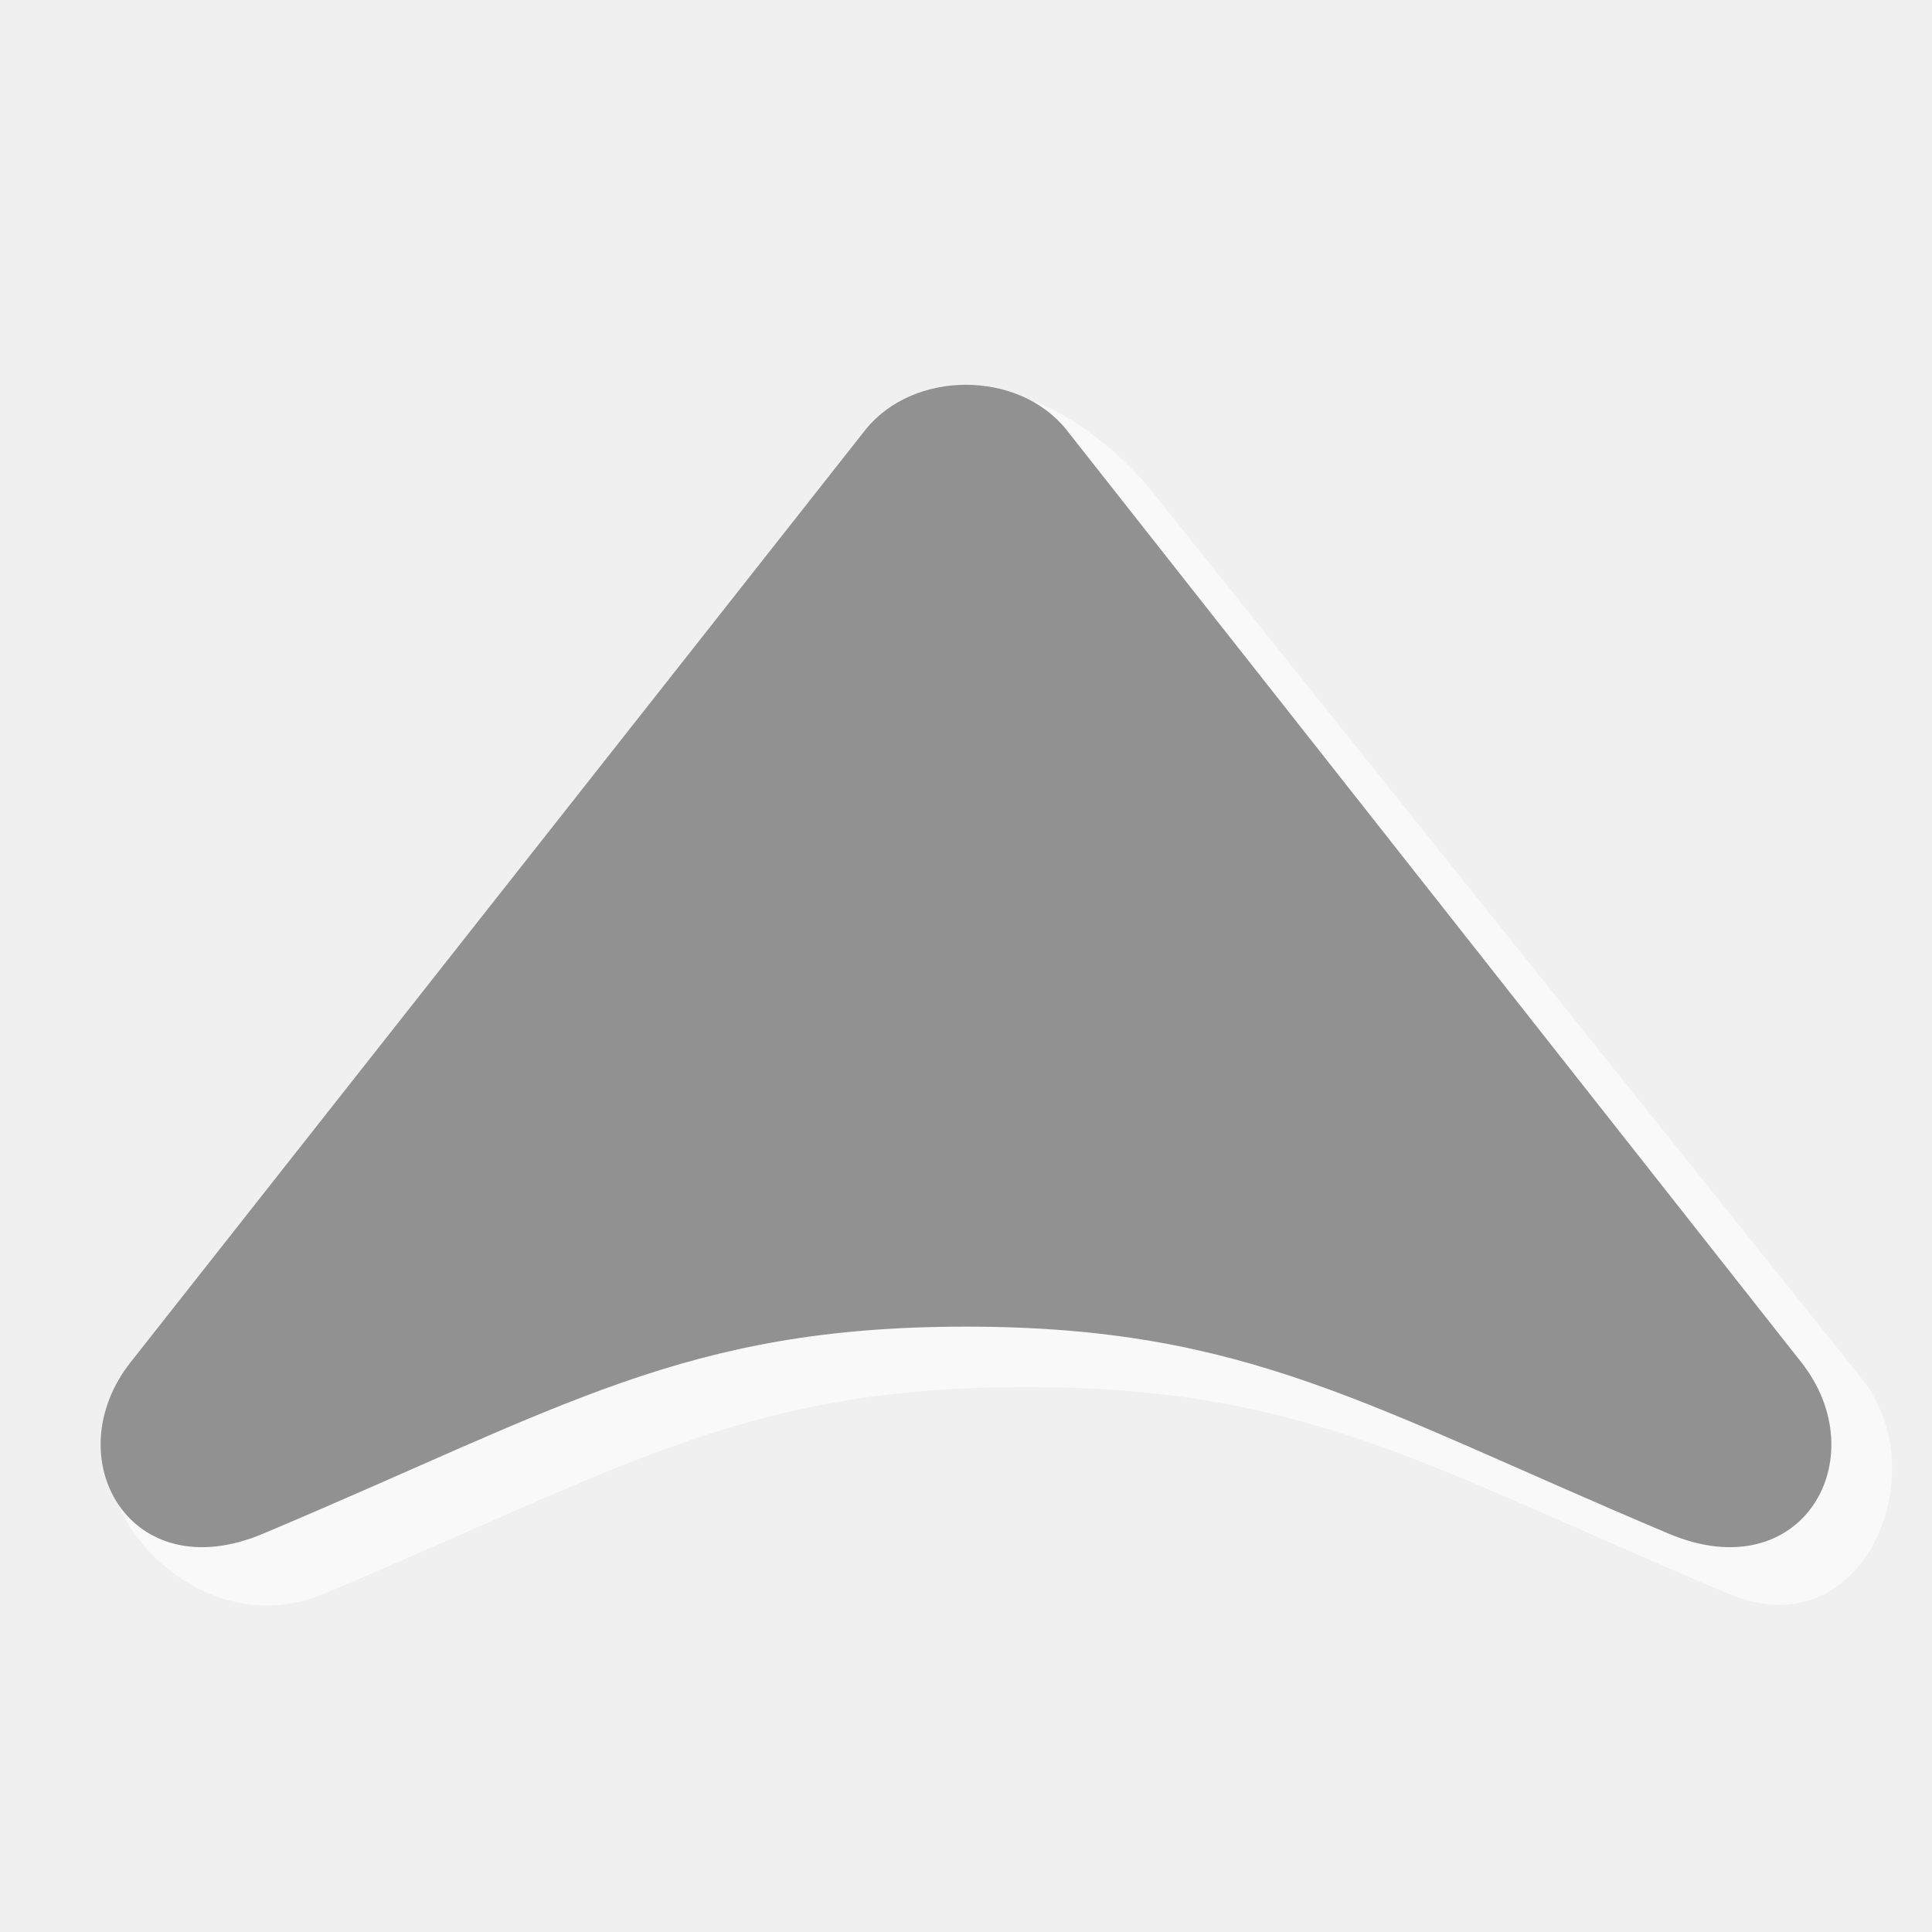
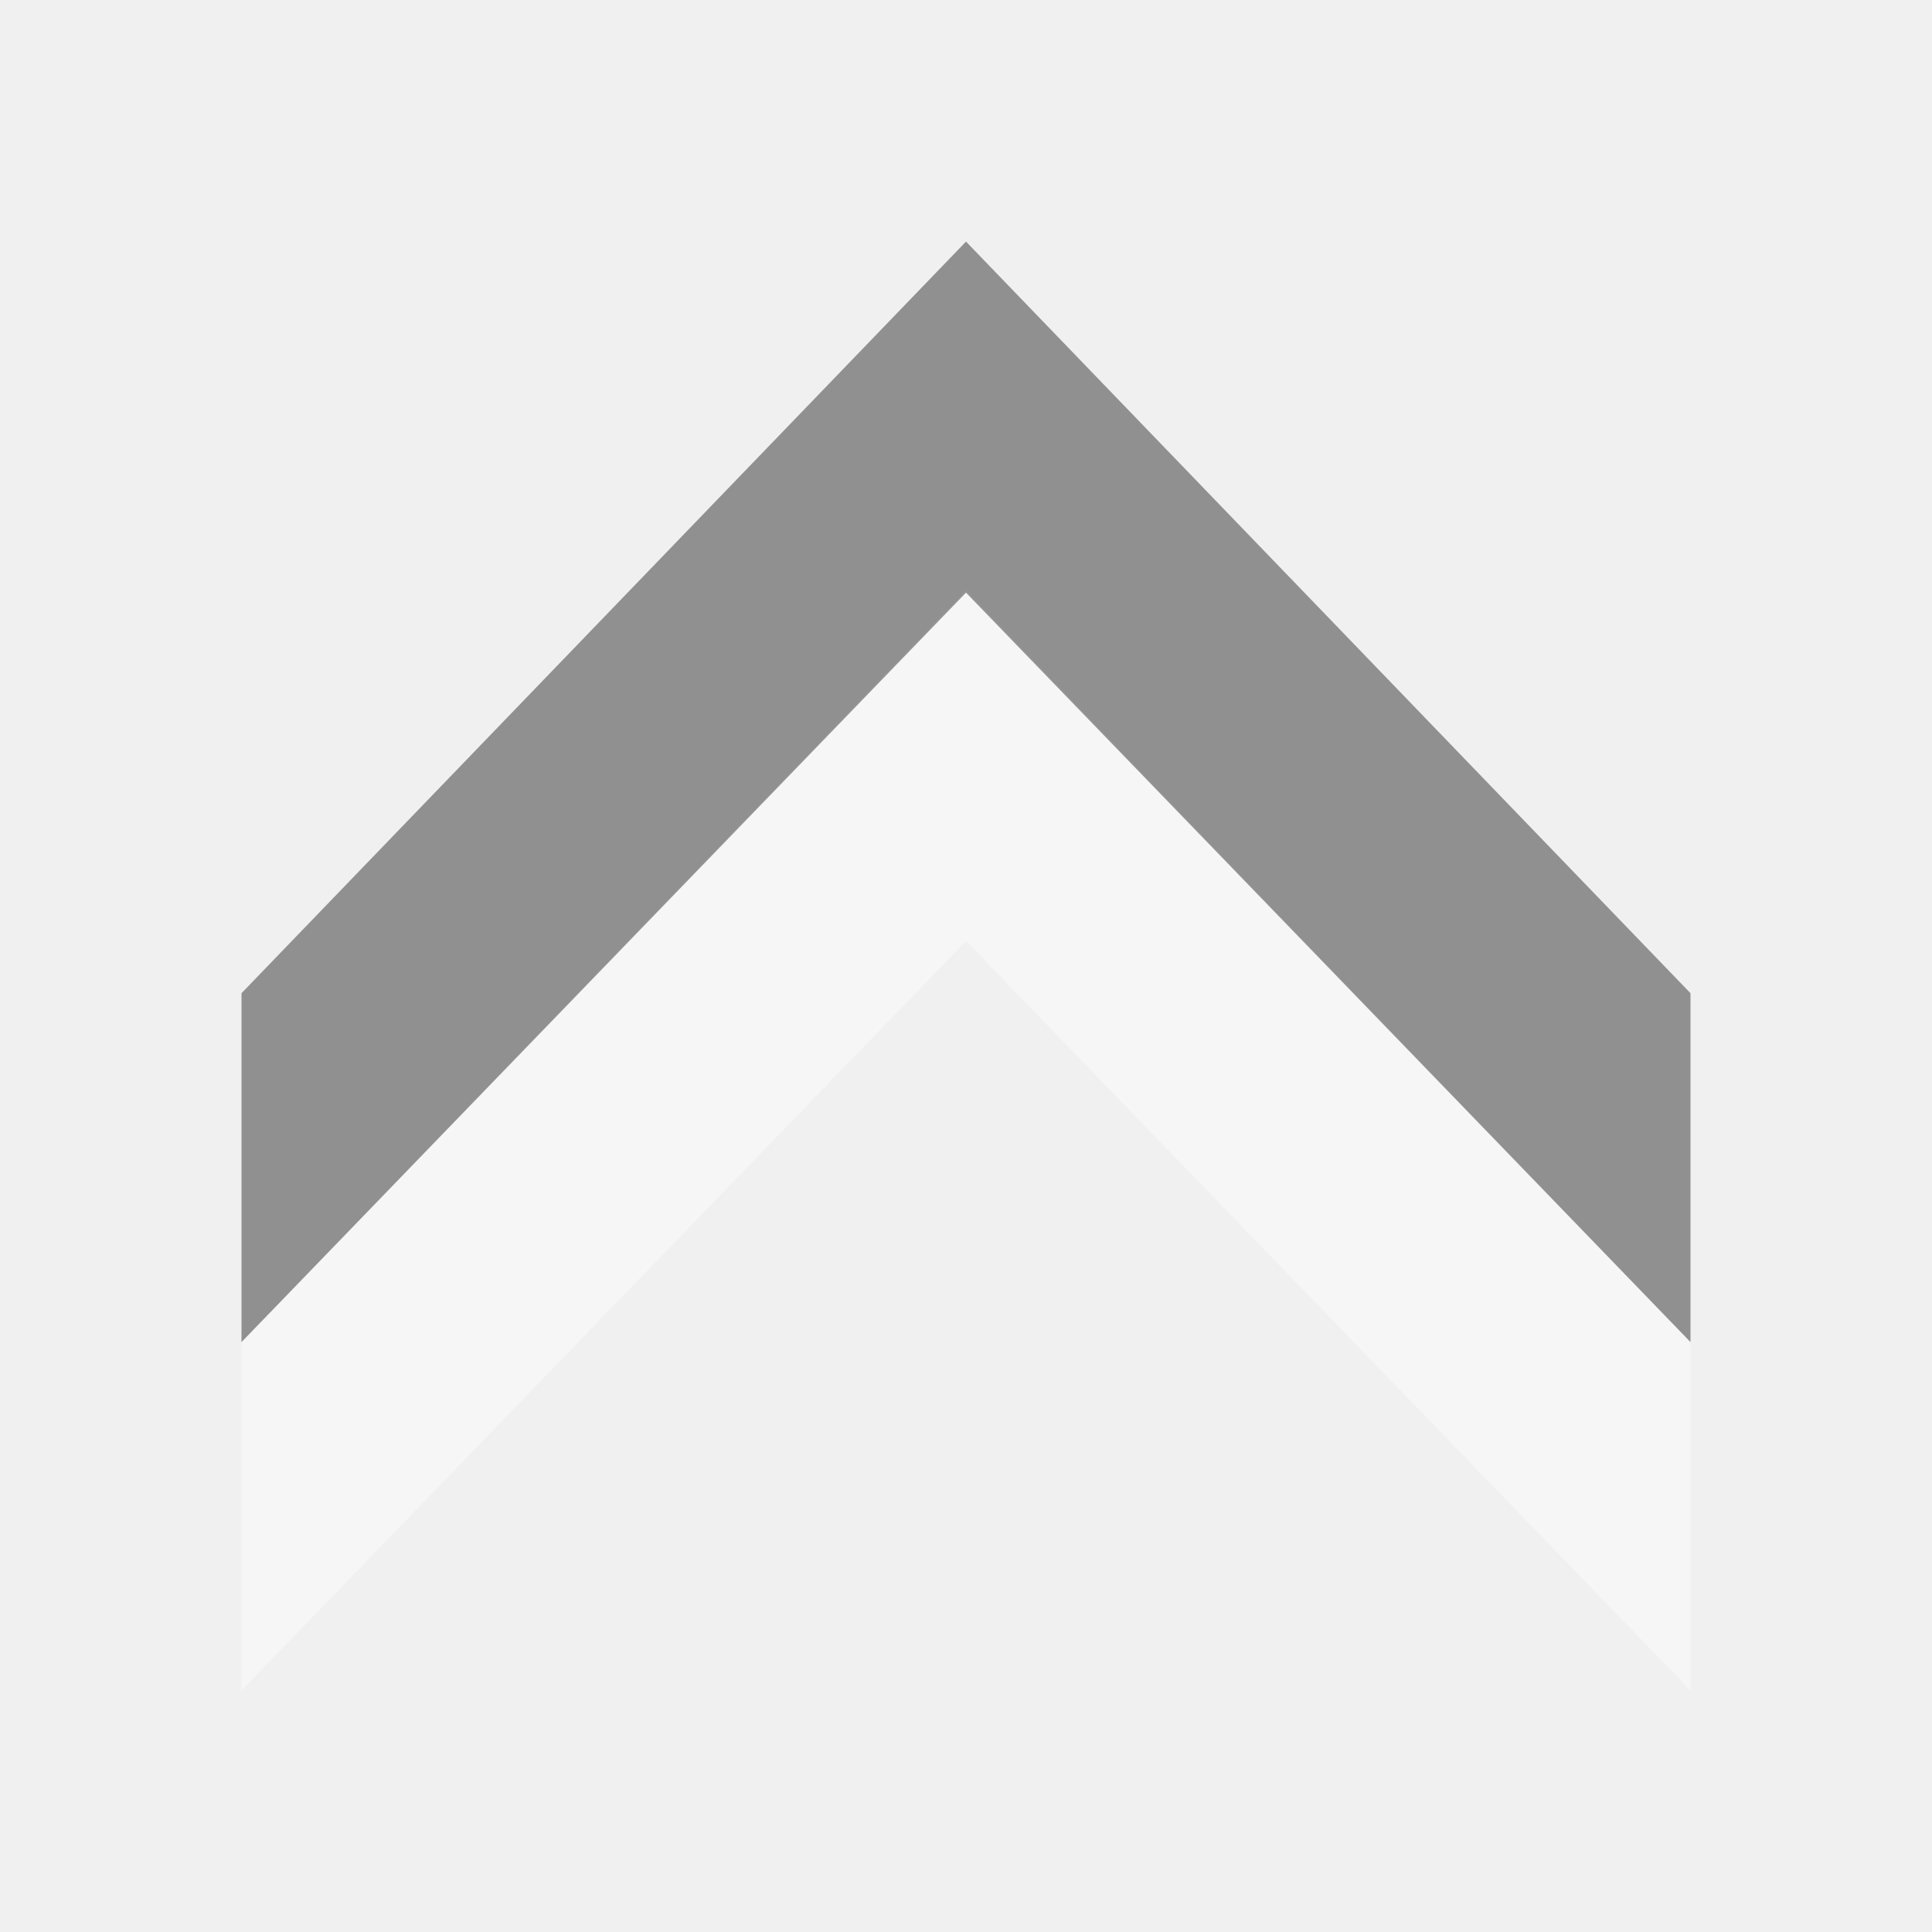
- <svg xmlns="http://www.w3.org/2000/svg" width="48" version="1.0" height="48">
-   <g style="opacity:.6;fill:#fff" id="g4139" transform="translate(1.500026,1.499752)">
-     <g id="g4141" transform="matrix(0,1,1,0,-59.94765,-1.061)">
-       <path style="stroke-opacity:0;stroke:#969696;stroke-width:2" id="path4143" d="m 39.167,101.413 c -3.147,-7.471 -5.146,-10.473 -5.146,-17.467 0,-6.995 1.999,-9.993 5.146,-17.467 1.396,-3.315 -2.675,-6.722 -4.985,-4.791 l -24.148,20.194 c -1.756,1.197 0.218,3.955 1.692,5.152 l 22.08,17.666 c 2.361,1.889 6.757,0.027 5.361,-3.287 z " />
-     </g>
-   </g>
-   <g id="layer2">
-     <g id="g3937" transform="matrix(0,1,1,0,-59.94765,-1.061)">
-       <path style="stroke-opacity:0;fill:#919191;stroke:#969696;stroke-width:2" id="path3939" d="m 39.167,101.413 c -3.147,-7.471 -5.146,-10.473 -5.146,-17.467 0,-6.995 1.999,-9.993 5.146,-17.467 1.396,-3.315 -1.896,-5.151 -4.261,-3.287 l -23.18,18.267 c -1.474,1.197 -1.474,3.778 0,4.974 l 23.18,18.267 c 2.375,1.871 5.656,0.027 4.261,-3.287 z " />
-     </g>
+ <svg xmlns="http://www.w3.org/2000/svg" version="1.1" viewBox="0 0 16 16">
+   <g id="g834" transform="matrix(0,-0.9956247,1,0,0,16.32377)">
+     <path style="opacity:.4;fill:#fff;color-interpolation-filters:linearRGB" id="path837" d="m 2.334,2 6.234,6 -6.234,6 h 2.9 l 6.254,-6 -6.254,-6 Z " />
+     <path style="opacity:.4;color-interpolation-filters:linearRGB" id="path829" d="m 5.232,2 6.234,6 -6.234,6 h 2.902 l 6.252,-6 -6.252,-6 Z " />
  </g>
</svg>
